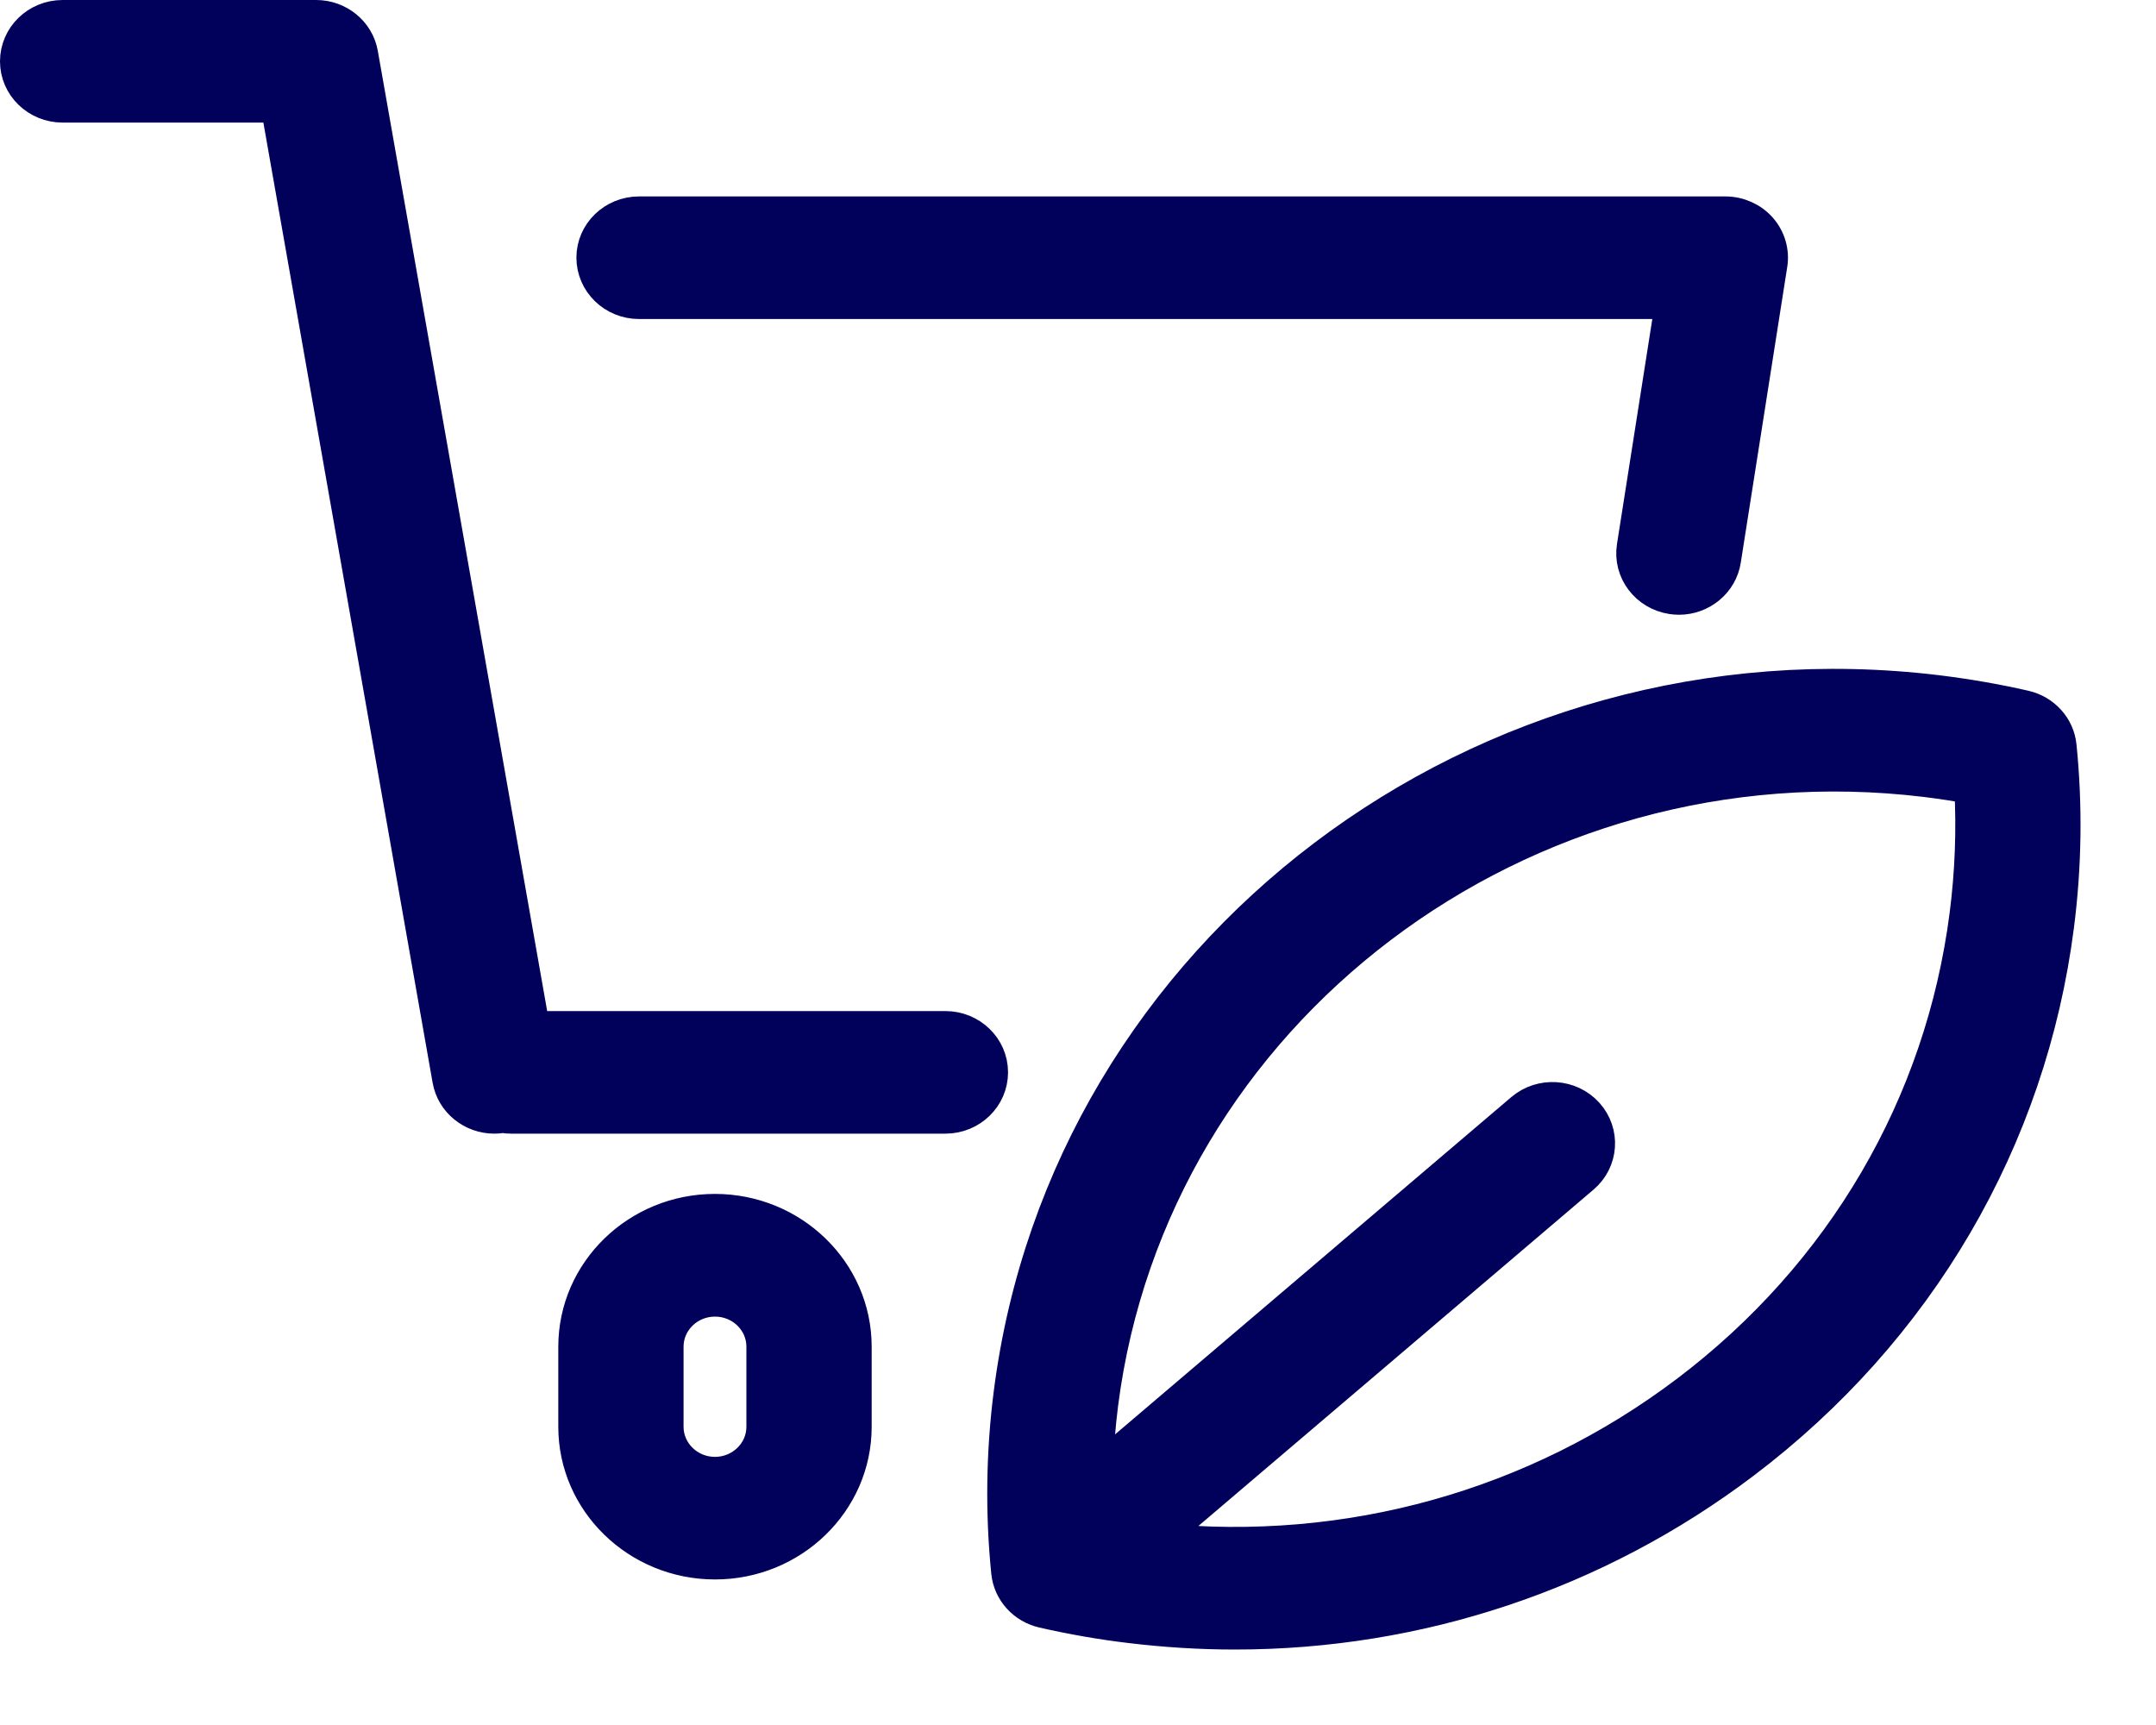
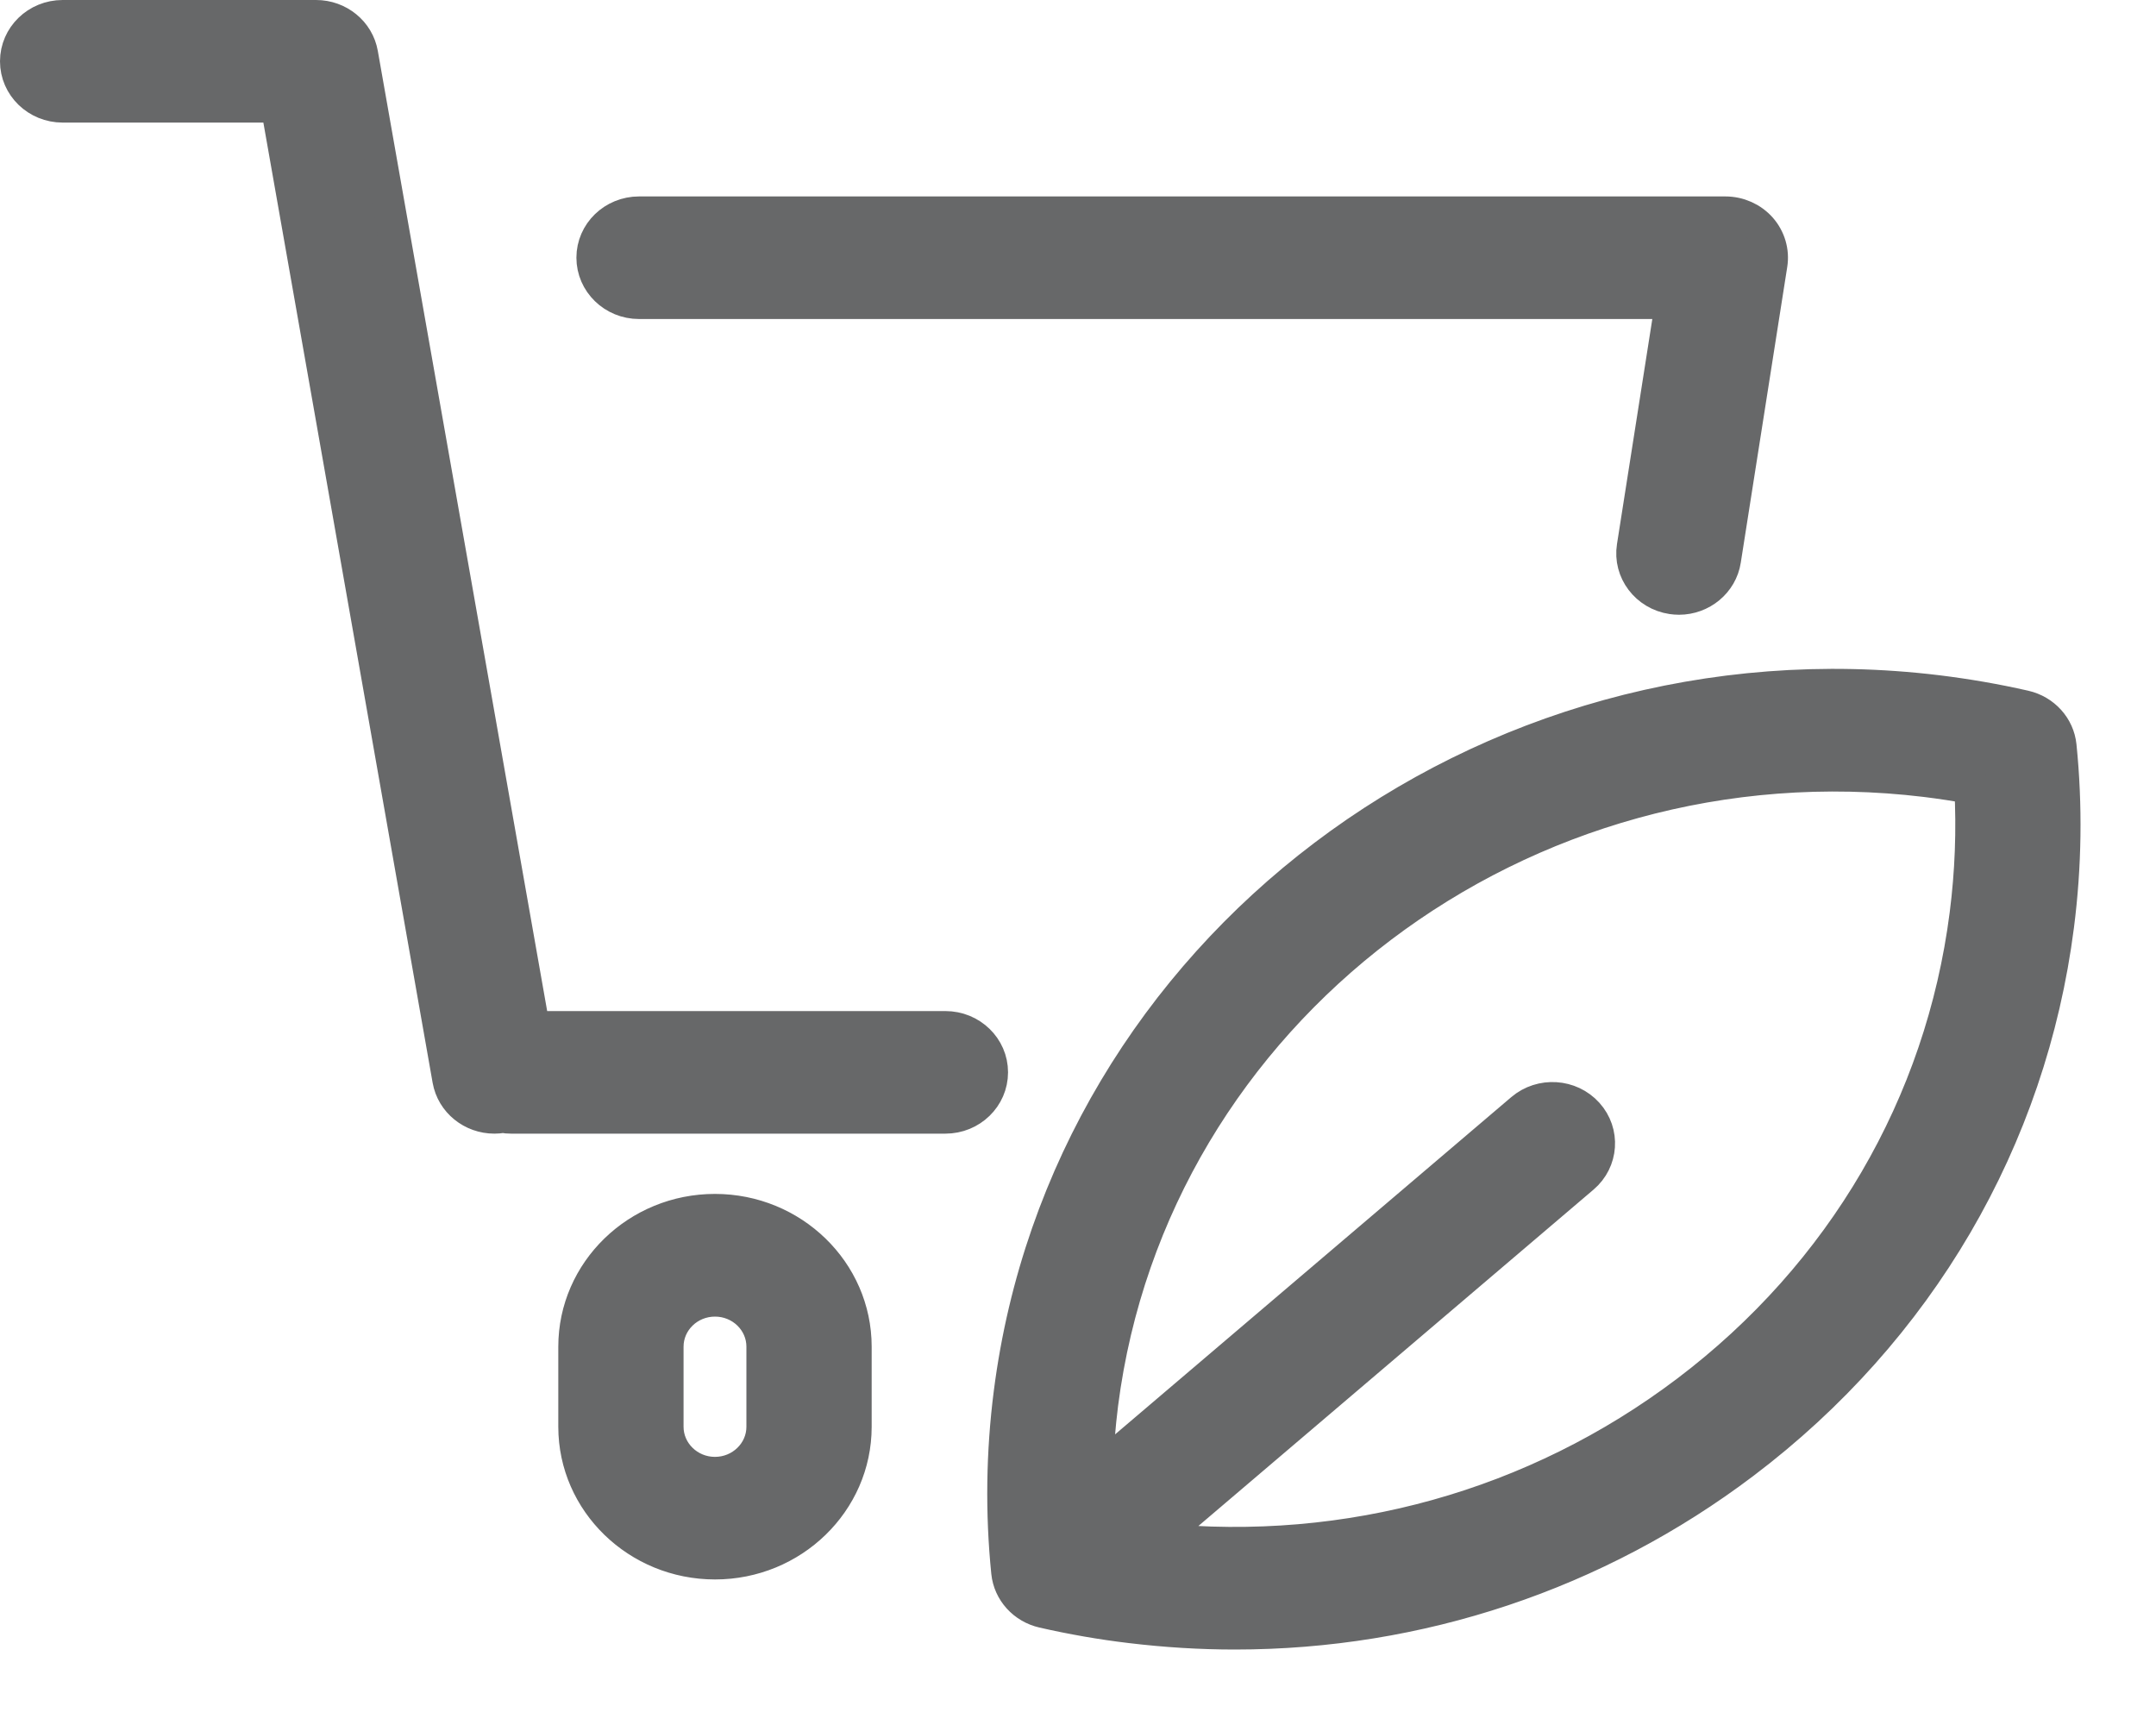
<svg xmlns="http://www.w3.org/2000/svg" width="20" height="16" viewBox="0 0 20 16" fill="none">
-   <path d="M5.497 2.39C5.497 2.159 5.69 1.972 5.928 1.972H16.005C16.131 1.972 16.25 2.025 16.332 2.117C16.414 2.21 16.45 2.333 16.431 2.453L16 5.196C15.968 5.403 15.784 5.552 15.575 5.552C15.553 5.552 15.531 5.55 15.509 5.547C15.274 5.512 15.112 5.298 15.148 5.07L15.503 2.809H5.928C5.69 2.809 5.497 2.621 5.497 2.39ZM8.77 9.528H4.95L3.357 0.498C3.322 0.297 3.142 0.15 2.932 0.15H0.581C0.343 0.15 0.15 0.337 0.15 0.569C0.15 0.8 0.343 0.987 0.581 0.987H2.569L4.161 10.017C4.197 10.221 4.379 10.365 4.586 10.365C4.61 10.365 4.634 10.363 4.659 10.359C4.661 10.359 4.662 10.359 4.664 10.358C4.689 10.363 4.716 10.365 4.742 10.365H8.77C9.008 10.365 9.201 10.178 9.201 9.946C9.201 9.715 9.008 9.528 8.77 9.528ZM7.936 12.491V13.234C7.936 13.932 7.351 14.5 6.633 14.5C5.914 14.5 5.329 13.932 5.329 13.234V12.491C5.329 11.792 5.913 11.224 6.632 11.224C7.351 11.224 7.936 11.792 7.936 12.491ZM7.074 12.491C7.074 12.254 6.876 12.062 6.633 12.062H6.632C6.389 12.062 6.191 12.254 6.191 12.491V13.234C6.191 13.47 6.389 13.663 6.632 13.663C6.876 13.663 7.074 13.47 7.074 13.234V12.491ZM19.09 8.586C18.836 10.57 17.801 12.34 16.176 13.569C14.809 14.603 13.161 15.15 11.456 15.15C11.135 15.15 10.812 15.13 10.488 15.091C10.217 15.059 9.944 15.011 9.676 14.95C9.496 14.909 9.363 14.762 9.345 14.584C9.289 14.031 9.297 13.47 9.368 12.918C9.893 8.82 13.752 5.901 17.971 6.412C18.241 6.445 18.515 6.492 18.782 6.553C18.962 6.594 19.095 6.741 19.113 6.919C19.169 7.472 19.161 8.032 19.09 8.586ZM18.279 7.306C18.14 7.281 18.002 7.26 17.864 7.243C14.118 6.79 10.69 9.382 10.223 13.021C10.197 13.229 10.18 13.437 10.174 13.646L14.117 10.29C14.296 10.138 14.568 10.155 14.725 10.329C14.882 10.503 14.864 10.768 14.685 10.92L10.741 14.277C12.505 14.454 14.242 13.97 15.647 12.908C17.09 11.817 18.009 10.245 18.235 8.482C18.285 8.092 18.3 7.697 18.279 7.306Z" fill="#01005B" stroke="#01005B" stroke-width="0.3" />
+   <path d="M5.497 2.39C5.497 2.159 5.69 1.972 5.928 1.972H16.005C16.131 1.972 16.25 2.025 16.332 2.117C16.414 2.21 16.45 2.333 16.431 2.453L16 5.196C15.968 5.403 15.784 5.552 15.575 5.552C15.553 5.552 15.531 5.55 15.509 5.547C15.274 5.512 15.112 5.298 15.148 5.07L15.503 2.809H5.928C5.69 2.809 5.497 2.621 5.497 2.39ZM8.77 9.528H4.95L3.357 0.498C3.322 0.297 3.142 0.15 2.932 0.15H0.581C0.343 0.15 0.15 0.337 0.15 0.569C0.15 0.8 0.343 0.987 0.581 0.987H2.569L4.161 10.017C4.197 10.221 4.379 10.365 4.586 10.365C4.61 10.365 4.634 10.363 4.659 10.359C4.661 10.359 4.662 10.359 4.664 10.358C4.689 10.363 4.716 10.365 4.742 10.365H8.77C9.008 10.365 9.201 10.178 9.201 9.946C9.201 9.715 9.008 9.528 8.77 9.528ZM7.936 12.491V13.234C7.936 13.932 7.351 14.5 6.633 14.5C5.914 14.5 5.329 13.932 5.329 13.234V12.491C5.329 11.792 5.913 11.224 6.632 11.224C7.351 11.224 7.936 11.792 7.936 12.491ZM7.074 12.491C7.074 12.254 6.876 12.062 6.633 12.062H6.632C6.389 12.062 6.191 12.254 6.191 12.491V13.234C6.191 13.47 6.389 13.663 6.632 13.663C6.876 13.663 7.074 13.47 7.074 13.234V12.491ZM19.09 8.586C18.836 10.57 17.801 12.34 16.176 13.569C14.809 14.603 13.161 15.15 11.456 15.15C11.135 15.15 10.812 15.13 10.488 15.091C10.217 15.059 9.944 15.011 9.676 14.95C9.496 14.909 9.363 14.762 9.345 14.584C9.289 14.031 9.297 13.47 9.368 12.918C9.893 8.82 13.752 5.901 17.971 6.412C18.241 6.445 18.515 6.492 18.782 6.553C18.962 6.594 19.095 6.741 19.113 6.919C19.169 7.472 19.161 8.032 19.09 8.586ZM18.279 7.306C18.14 7.281 18.002 7.26 17.864 7.243C14.118 6.79 10.69 9.382 10.223 13.021C10.197 13.229 10.18 13.437 10.174 13.646L14.117 10.29C14.296 10.138 14.568 10.155 14.725 10.329C14.882 10.503 14.864 10.768 14.685 10.92L10.741 14.277C12.505 14.454 14.242 13.97 15.647 12.908C17.09 11.817 18.009 10.245 18.235 8.482C18.285 8.092 18.3 7.697 18.279 7.306Z" fill="#676869" stroke="#676869" stroke-width="0.3" />
</svg>
